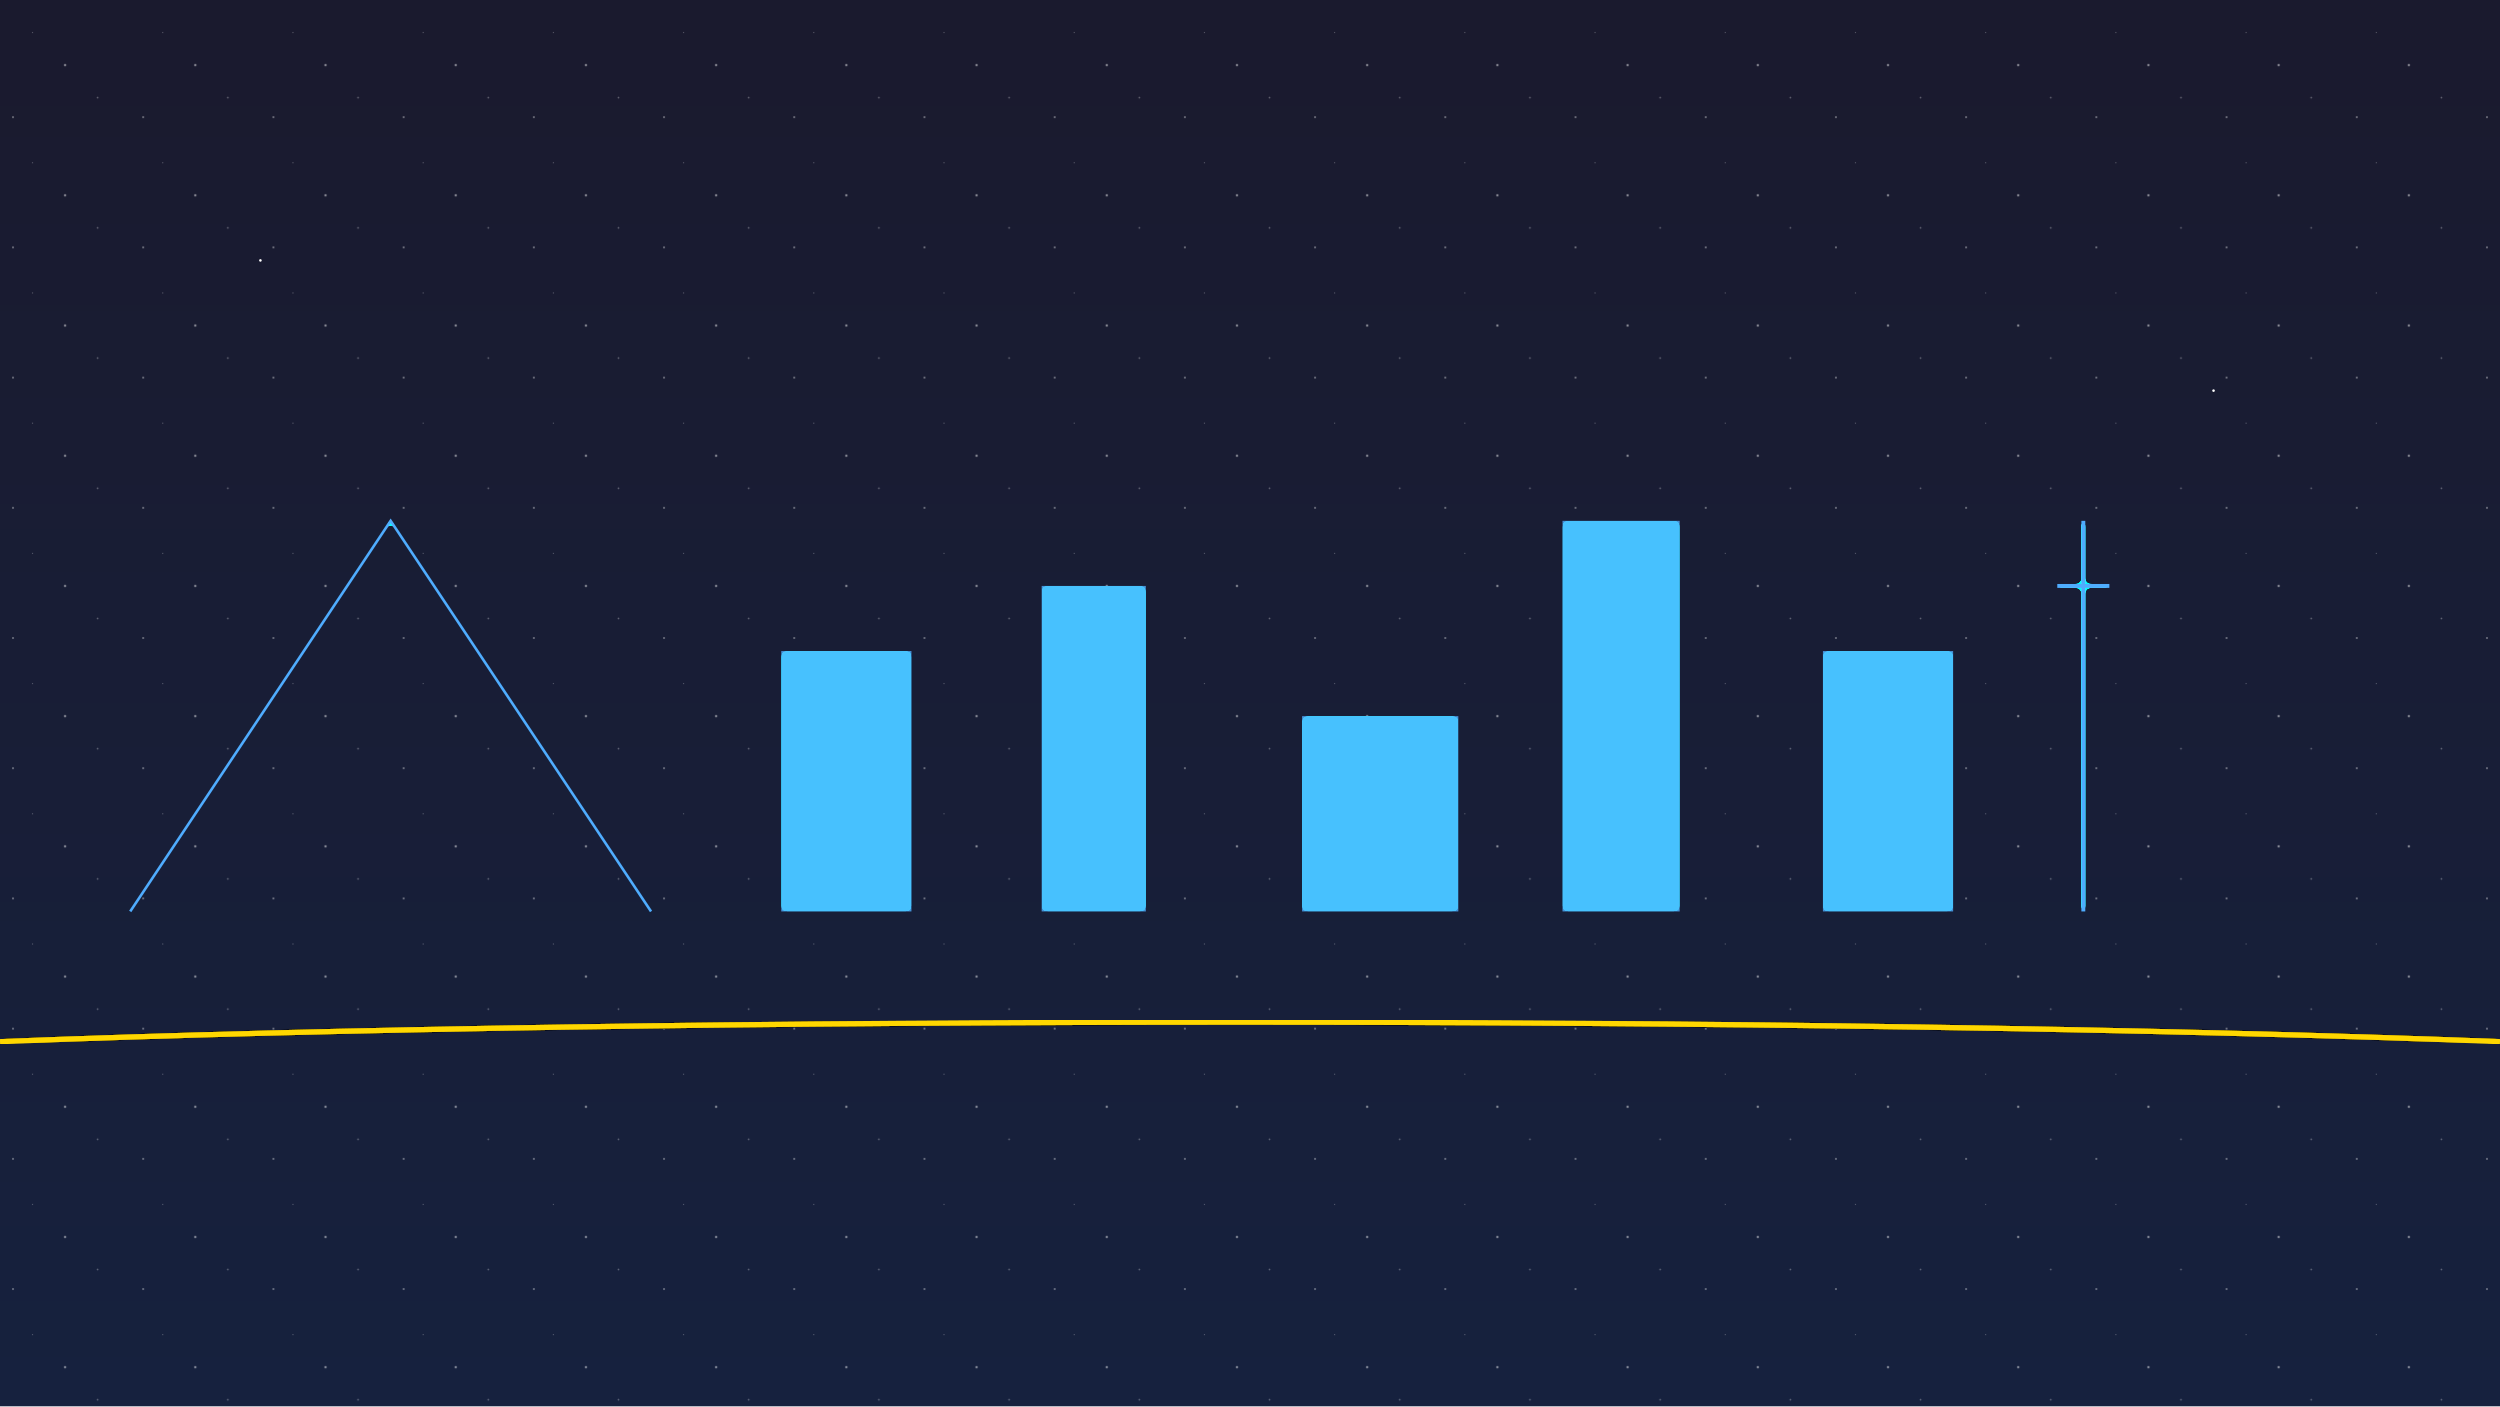
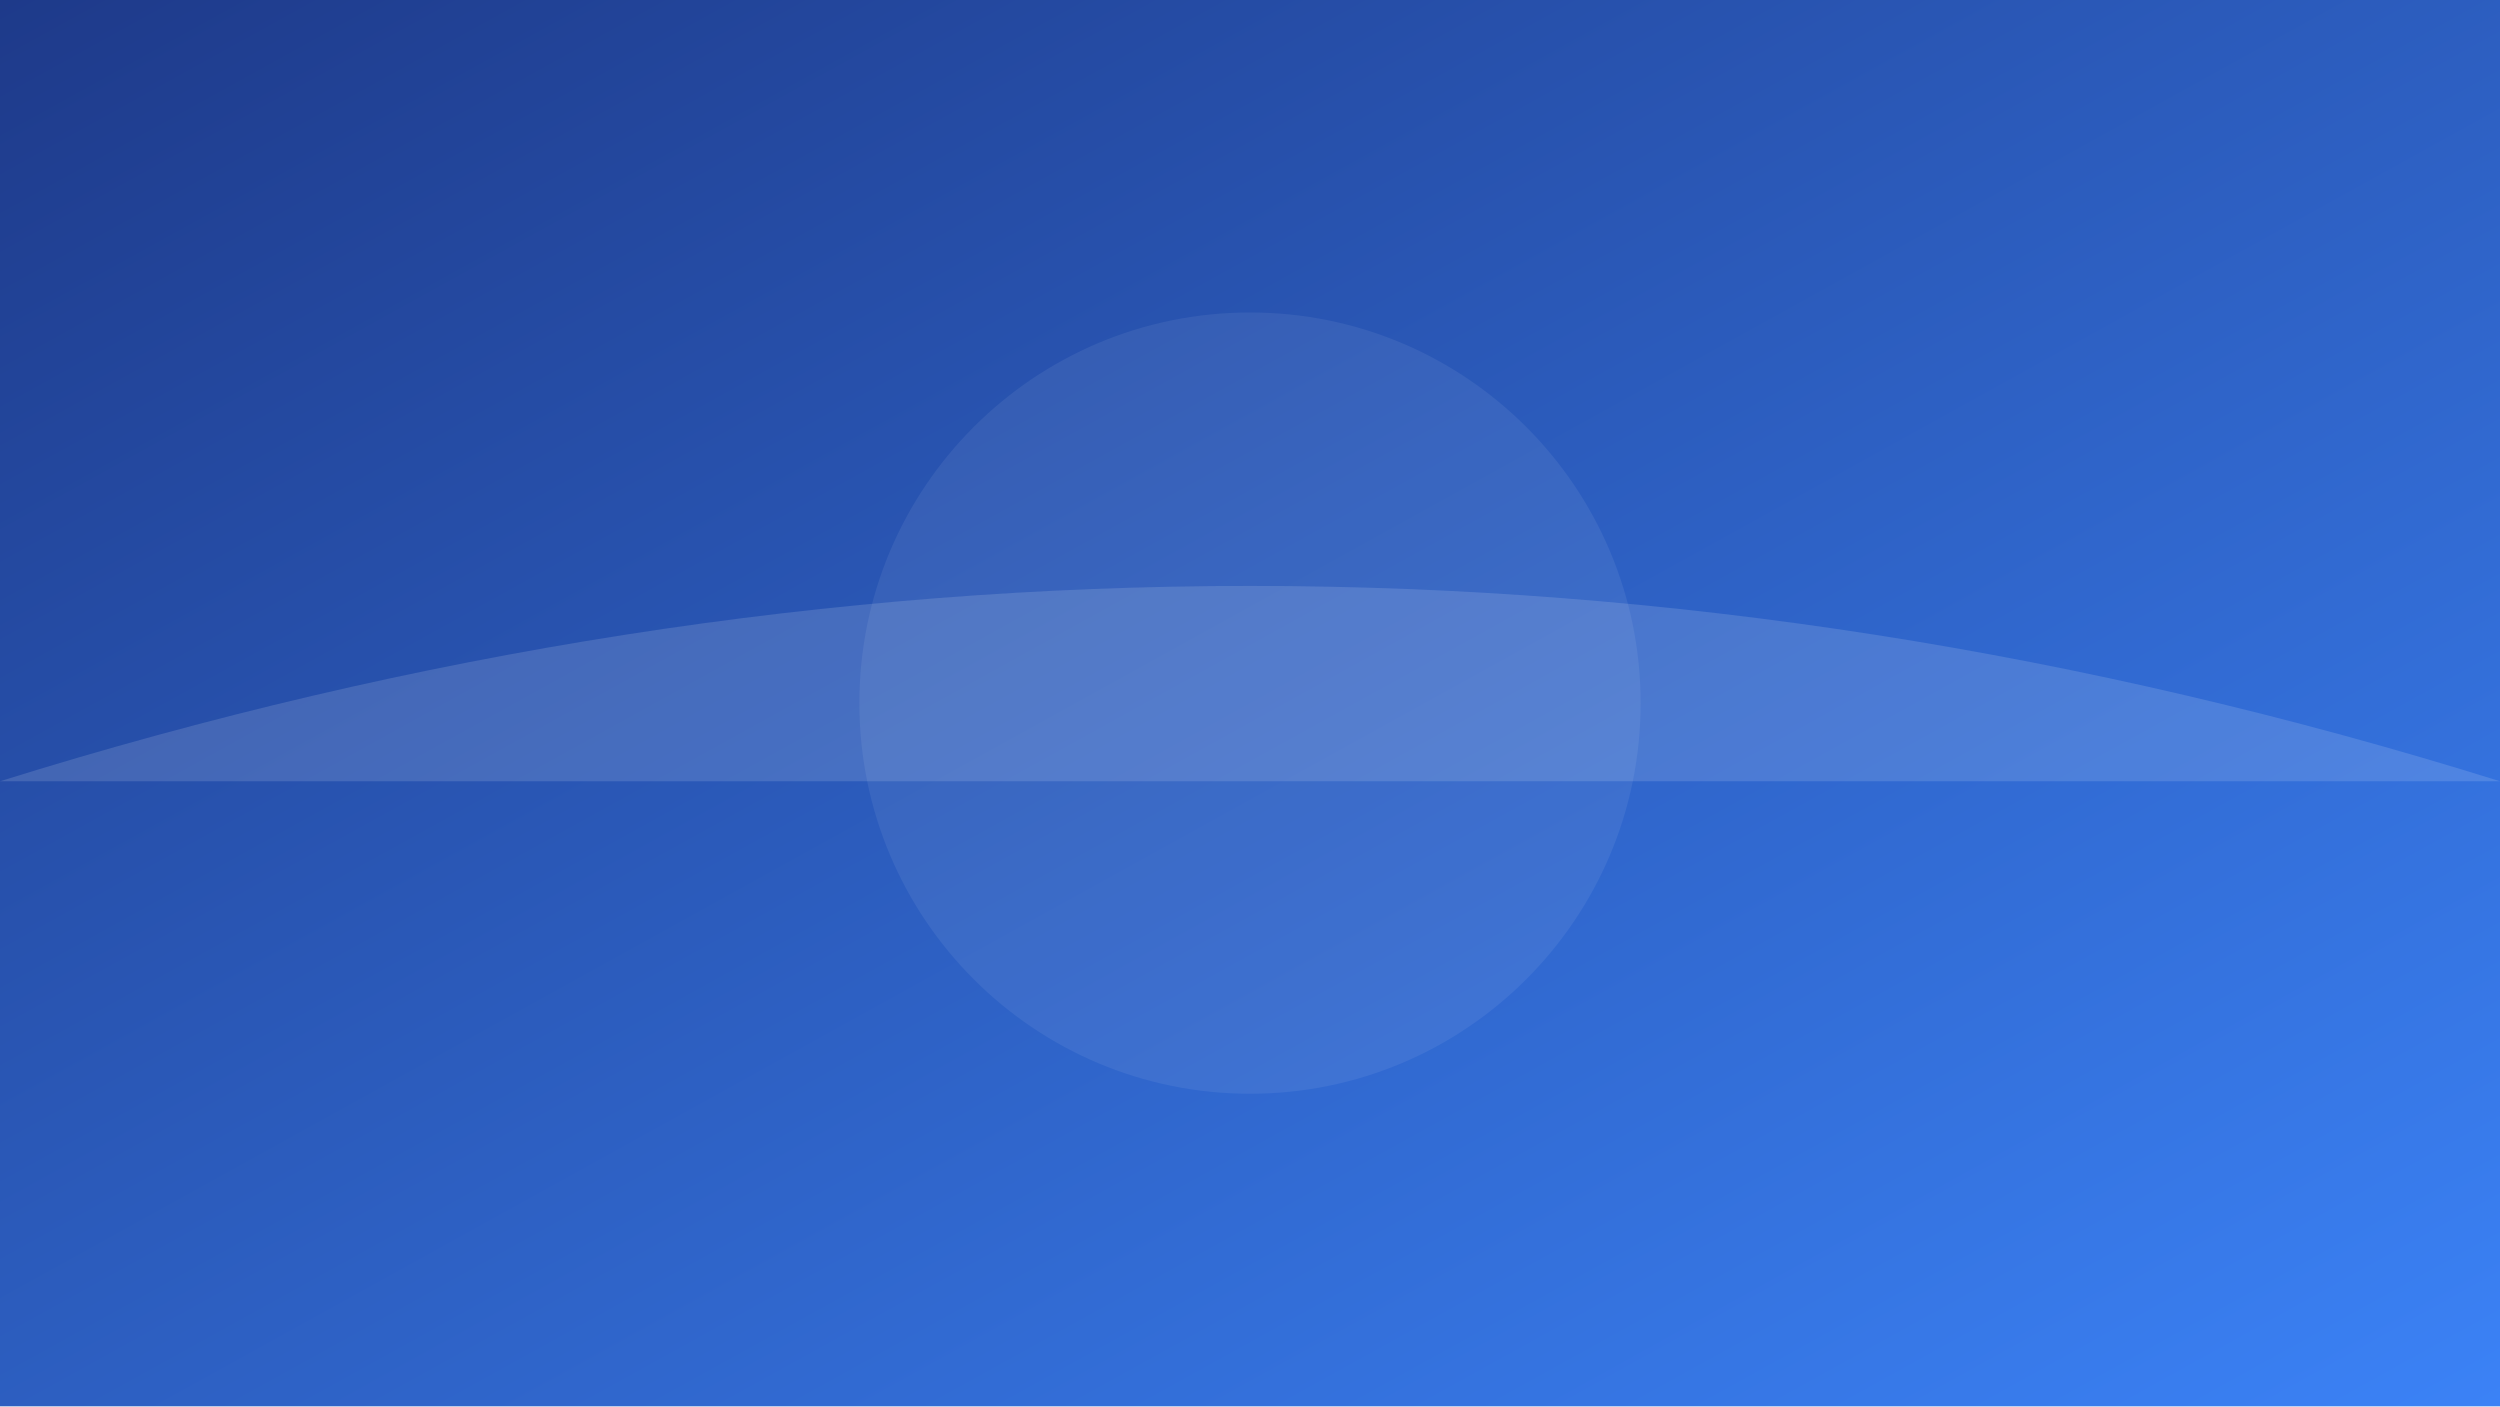
- <svg xmlns="http://www.w3.org/2000/svg" viewBox="0 0 1920 1080">
+ <svg xmlns="http://www.w3.org/2000/svg" viewBox="0 0 1920 1080" preserveAspectRatio="xMidYMid slice">
  <defs>
-     <linearGradient id="skyGradient" x1="0%" y1="0%" x2="0%" y2="100%">
-       <stop offset="0%" style="stop-color:#1a1a2e;stop-opacity:1" />
-       <stop offset="100%" style="stop-color:#16213e;stop-opacity:1" />
+     <linearGradient id="heroGradient" x1="0" y1="0" x2="1" y2="1">
+       <stop offset="0%" stop-color="#1e3a8a" />
+       <stop offset="100%" stop-color="#3b82f6" />
    </linearGradient>
-     <filter id="neonBlue">
-       <feGaussianBlur in="SourceGraphic" stdDeviation="2" result="blur" />
-       <feColorMatrix in="blur" type="matrix" values="0 0 0 0 0   0 0 1 0 0   0 0 1 0 0  0 0 0 18 -7" result="neon" />
-       <feComposite in="SourceGraphic" in2="neon" operator="over" />
-     </filter>
-     <pattern id="stars" x="0" y="0" width="100" height="100" patternUnits="userSpaceOnUse">
-       <circle cx="50" cy="50" r="1" fill="white" opacity="0.8" />
-       <circle cx="25" cy="25" r="0.5" fill="white" opacity="0.5" />
-       <circle cx="75" cy="75" r="0.7" fill="white" opacity="0.6" />
-       <circle cx="10" cy="90" r="0.8" fill="white" opacity="0.7" />
-     </pattern>
  </defs>
-   <rect width="100%" height="100%" fill="url(#skyGradient)" />
-   <rect width="100%" height="100%" fill="url(#stars)" opacity="0.5" />
-   <g transform="translate(0, 400)" filter="url(#neonBlue)">
-     <path d="M100 300 L300 0 L500 300" stroke="#4facfe" fill="none" stroke-width="2" />
-     <rect x="600" y="100" width="100" height="200" fill="#4facfe" opacity="0.8" />
-     <rect x="800" y="50" width="80" height="250" fill="#4facfe" opacity="0.8" />
-     <rect x="1000" y="150" width="120" height="150" fill="#4facfe" opacity="0.8" />
-     <rect x="1200" y="0" width="90" height="300" fill="#4facfe" opacity="0.8" />
-     <rect x="1400" y="100" width="100" height="200" fill="#4facfe" opacity="0.8" />
-     <path d="M1600 300 L1600 0 M1580 50 L1620 50" stroke="#4facfe" stroke-width="3" fill="none" />
-   </g>
-   <path d="M0 800 C500 780, 1400 780, 1920 800" stroke="#ffd700" stroke-width="4" fill="none" filter="url(#neonBlue)" />
-   <g filter="url(#neonBlue)">
-     <circle cx="200" cy="200" r="1" fill="white">
-       <animate attributeName="opacity" values="0;1;0" dur="3s" repeatCount="indefinite" />
-     </circle>
-     <circle cx="1700" cy="300" r="1" fill="white">
-       <animate attributeName="opacity" values="0;1;0" dur="2s" repeatCount="indefinite" />
-     </circle>
-   </g>
+   <rect width="1920" height="1080" fill="url(#heroGradient)" />
+   <path d="M0 600 Q960 300 1920 600 T3840 600" fill="#ffffff22" />
+   <circle cx="960" cy="540" r="300" fill="#ffffff11" />
</svg>
